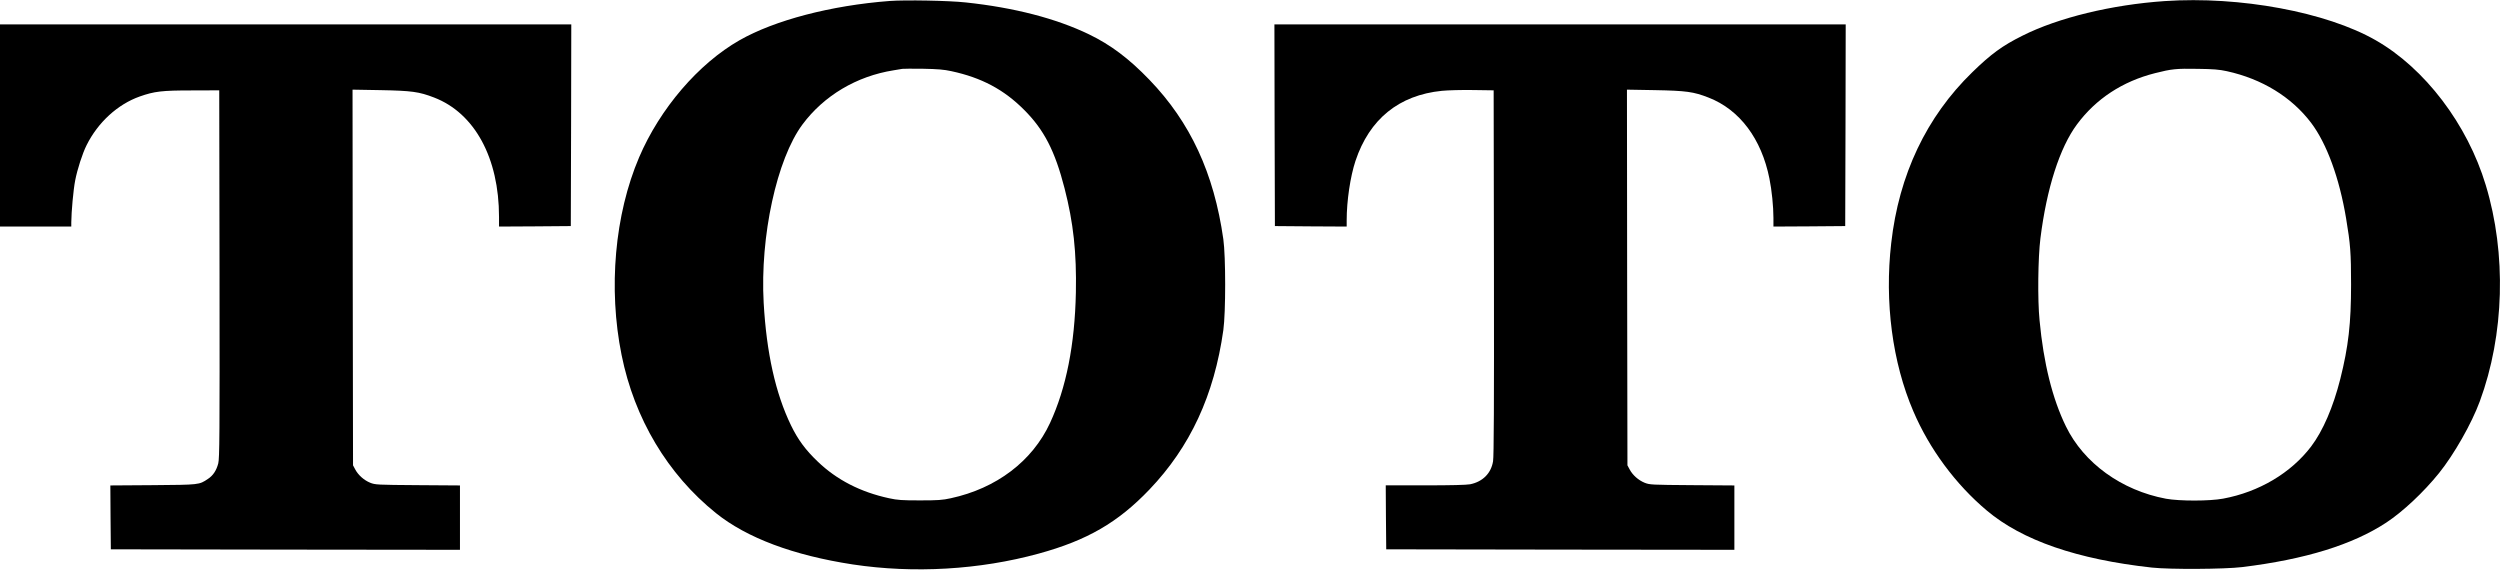
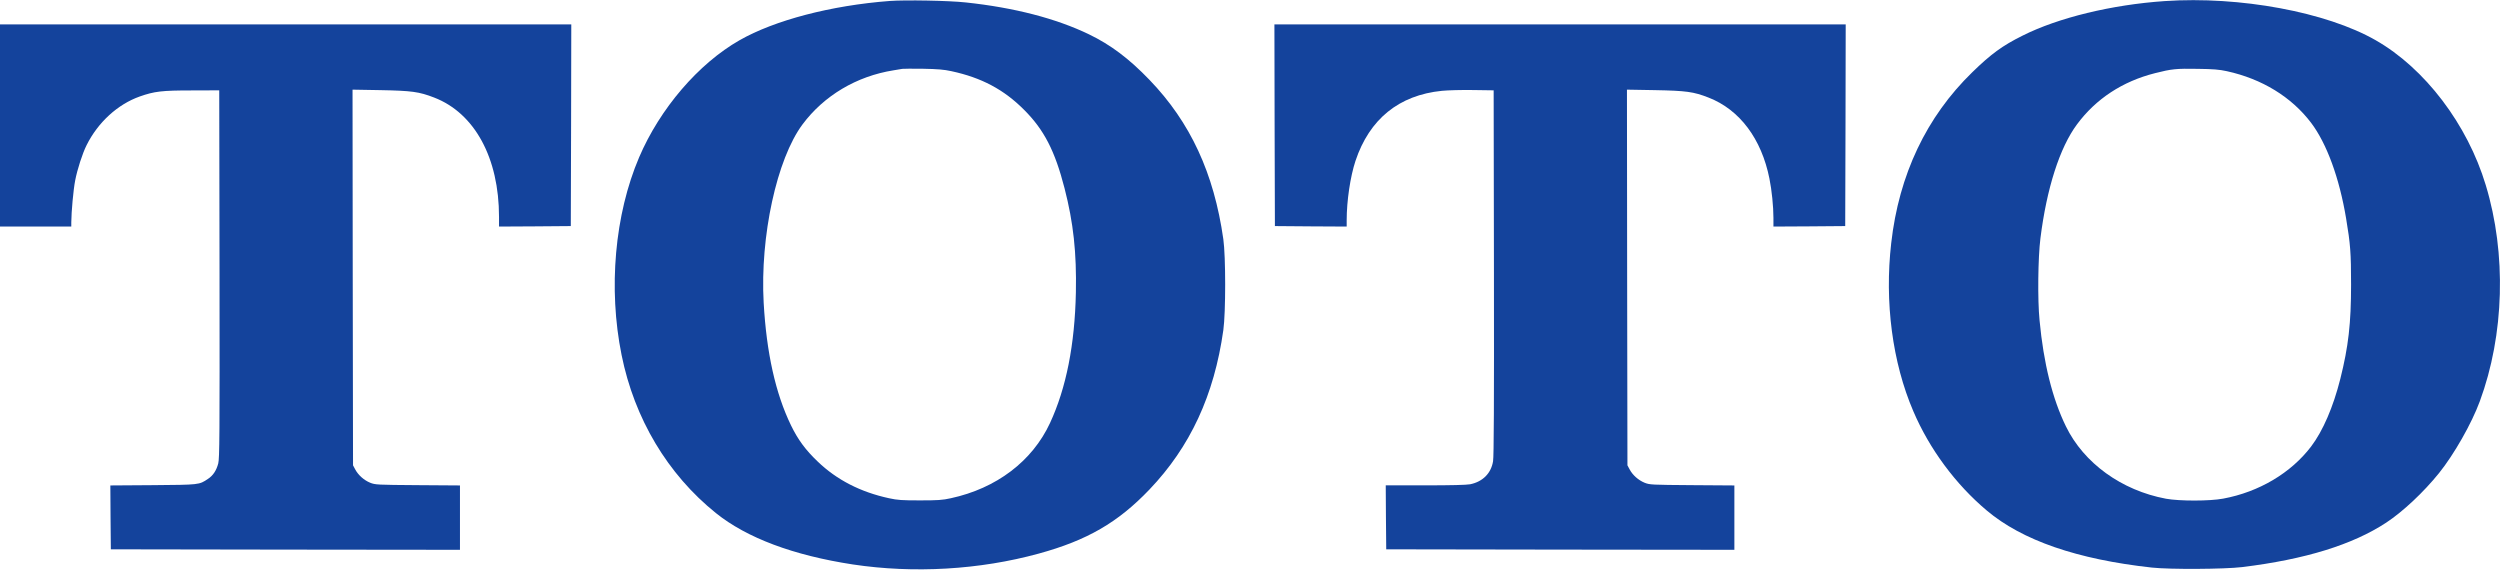
<svg xmlns="http://www.w3.org/2000/svg" version="1.0" width="2560pt" height="584pt" viewBox="0 0 2560 584" preserveAspectRatio="xMidYMid meet">
-   <g transform="translate(0,584) scale(0.1,-0.1)" fill="#000000" stroke="none">
+   <g transform="translate(0,584) scale(0.1,-0.1)" fill="#14439c" stroke="none">
    <path d="M9110 5830 c-602 -46 -1177 -197 -1537 -402 -421 -240 -815 -700 -1028 -1198 -250 -585 -318 -1343 -180 -2025 131 -651 471 -1221 966 -1619 316 -254 794 -433 1402 -526 624 -94 1298 -55 1903 111 496 136 811 318 1134 656 418 438 663 965 757 1633 25 181 25 751 0 930 -96 677 -338 1198 -757 1633 -209 217 -396 358 -620 466 -336 162 -764 273 -1260 326 -173 19 -619 27 -780 15z m633 -719 c307 -66 537 -188 743 -395 205 -204 317 -422 415 -804 91 -354 124 -659 116 -1067 -11 -535 -99 -979 -265 -1337 -181 -390 -548 -669 -1016 -770 -86 -19 -132 -22 -316 -22 -184 0 -230 3 -316 22 -292 63 -535 188 -730 375 -126 120 -203 225 -274 371 -159 328 -251 743 -280 1255 -38 680 134 1472 397 1826 220 296 555 495 933 555 41 6 82 13 90 15 8 2 103 2 210 1 152 -3 216 -8 293 -25z" />
    <path d="M22168 5829 c-543 -37 -1091 -170 -1457 -354 -207 -103 -323 -188 -515 -375 -469 -456 -751 -1049 -830 -1750 -69 -604 12 -1221 226 -1720 165 -387 434 -750 753 -1018 363 -306 927 -500 1690 -584 185 -20 742 -17 925 5 645 79 1131 229 1476 456 171 113 382 311 540 507 153 190 334 508 417 734 252 682 275 1511 61 2215 -188 623 -624 1196 -1127 1483 -505 289 -1392 453 -2159 401z m635 -718 c360 -79 661 -263 863 -529 160 -212 289 -564 358 -978 44 -262 51 -354 51 -679 0 -396 -27 -633 -110 -964 -73 -290 -178 -533 -299 -693 -207 -272 -534 -466 -901 -534 -137 -26 -448 -26 -585 -1 -455 85 -842 365 -1025 741 -138 282 -229 647 -270 1086 -21 211 -16 642 9 840 64 512 198 929 374 1166 194 262 467 441 800 525 169 43 219 48 437 44 158 -2 221 -7 298 -24z" />
    <path d="M0 4555 l0 -1035 365 0 365 0 0 43 c1 108 21 334 40 430 22 114 75 278 117 361 116 233 318 418 544 498 151 53 227 62 534 62 l280 1 3 -1880 c2 -1667 0 -1886 -13 -1940 -19 -73 -53 -125 -107 -160 -90 -60 -85 -59 -561 -63 l-437 -3 2 -327 3 -327 1788 -3 1787 -2 0 329 0 330 -432 3 c-421 3 -435 4 -488 25 -63 26 -122 78 -153 137 l-22 41 -3 1924 -2 1923 287 -5 c318 -6 394 -16 549 -76 415 -160 664 -619 664 -1222 l0 -99 368 2 367 3 3 1033 2 1032 -2925 0 -2925 0 0 -1035z" />
    <path d="M13052 4558 l3 -1033 368 -3 367 -2 0 63 c0 201 37 448 90 609 143 429 446 674 885 718 61 6 205 10 320 8 l210 -3 3 -1865 c2 -1342 -1 -1884 -9 -1933 -20 -124 -106 -210 -235 -236 -38 -7 -197 -11 -461 -11 l-403 0 2 -327 3 -328 1783 -3 1782 -2 0 329 0 330 -432 3 c-421 3 -435 4 -488 25 -63 26 -122 78 -153 137 l-22 41 -3 1924 -2 1923 287 -5 c318 -6 395 -16 548 -76 318 -123 543 -422 624 -830 24 -118 41 -286 41 -403 l0 -88 368 2 367 3 3 1033 2 1032 -2925 0 -2925 0 2 -1032z" />
  </g>
</svg>
